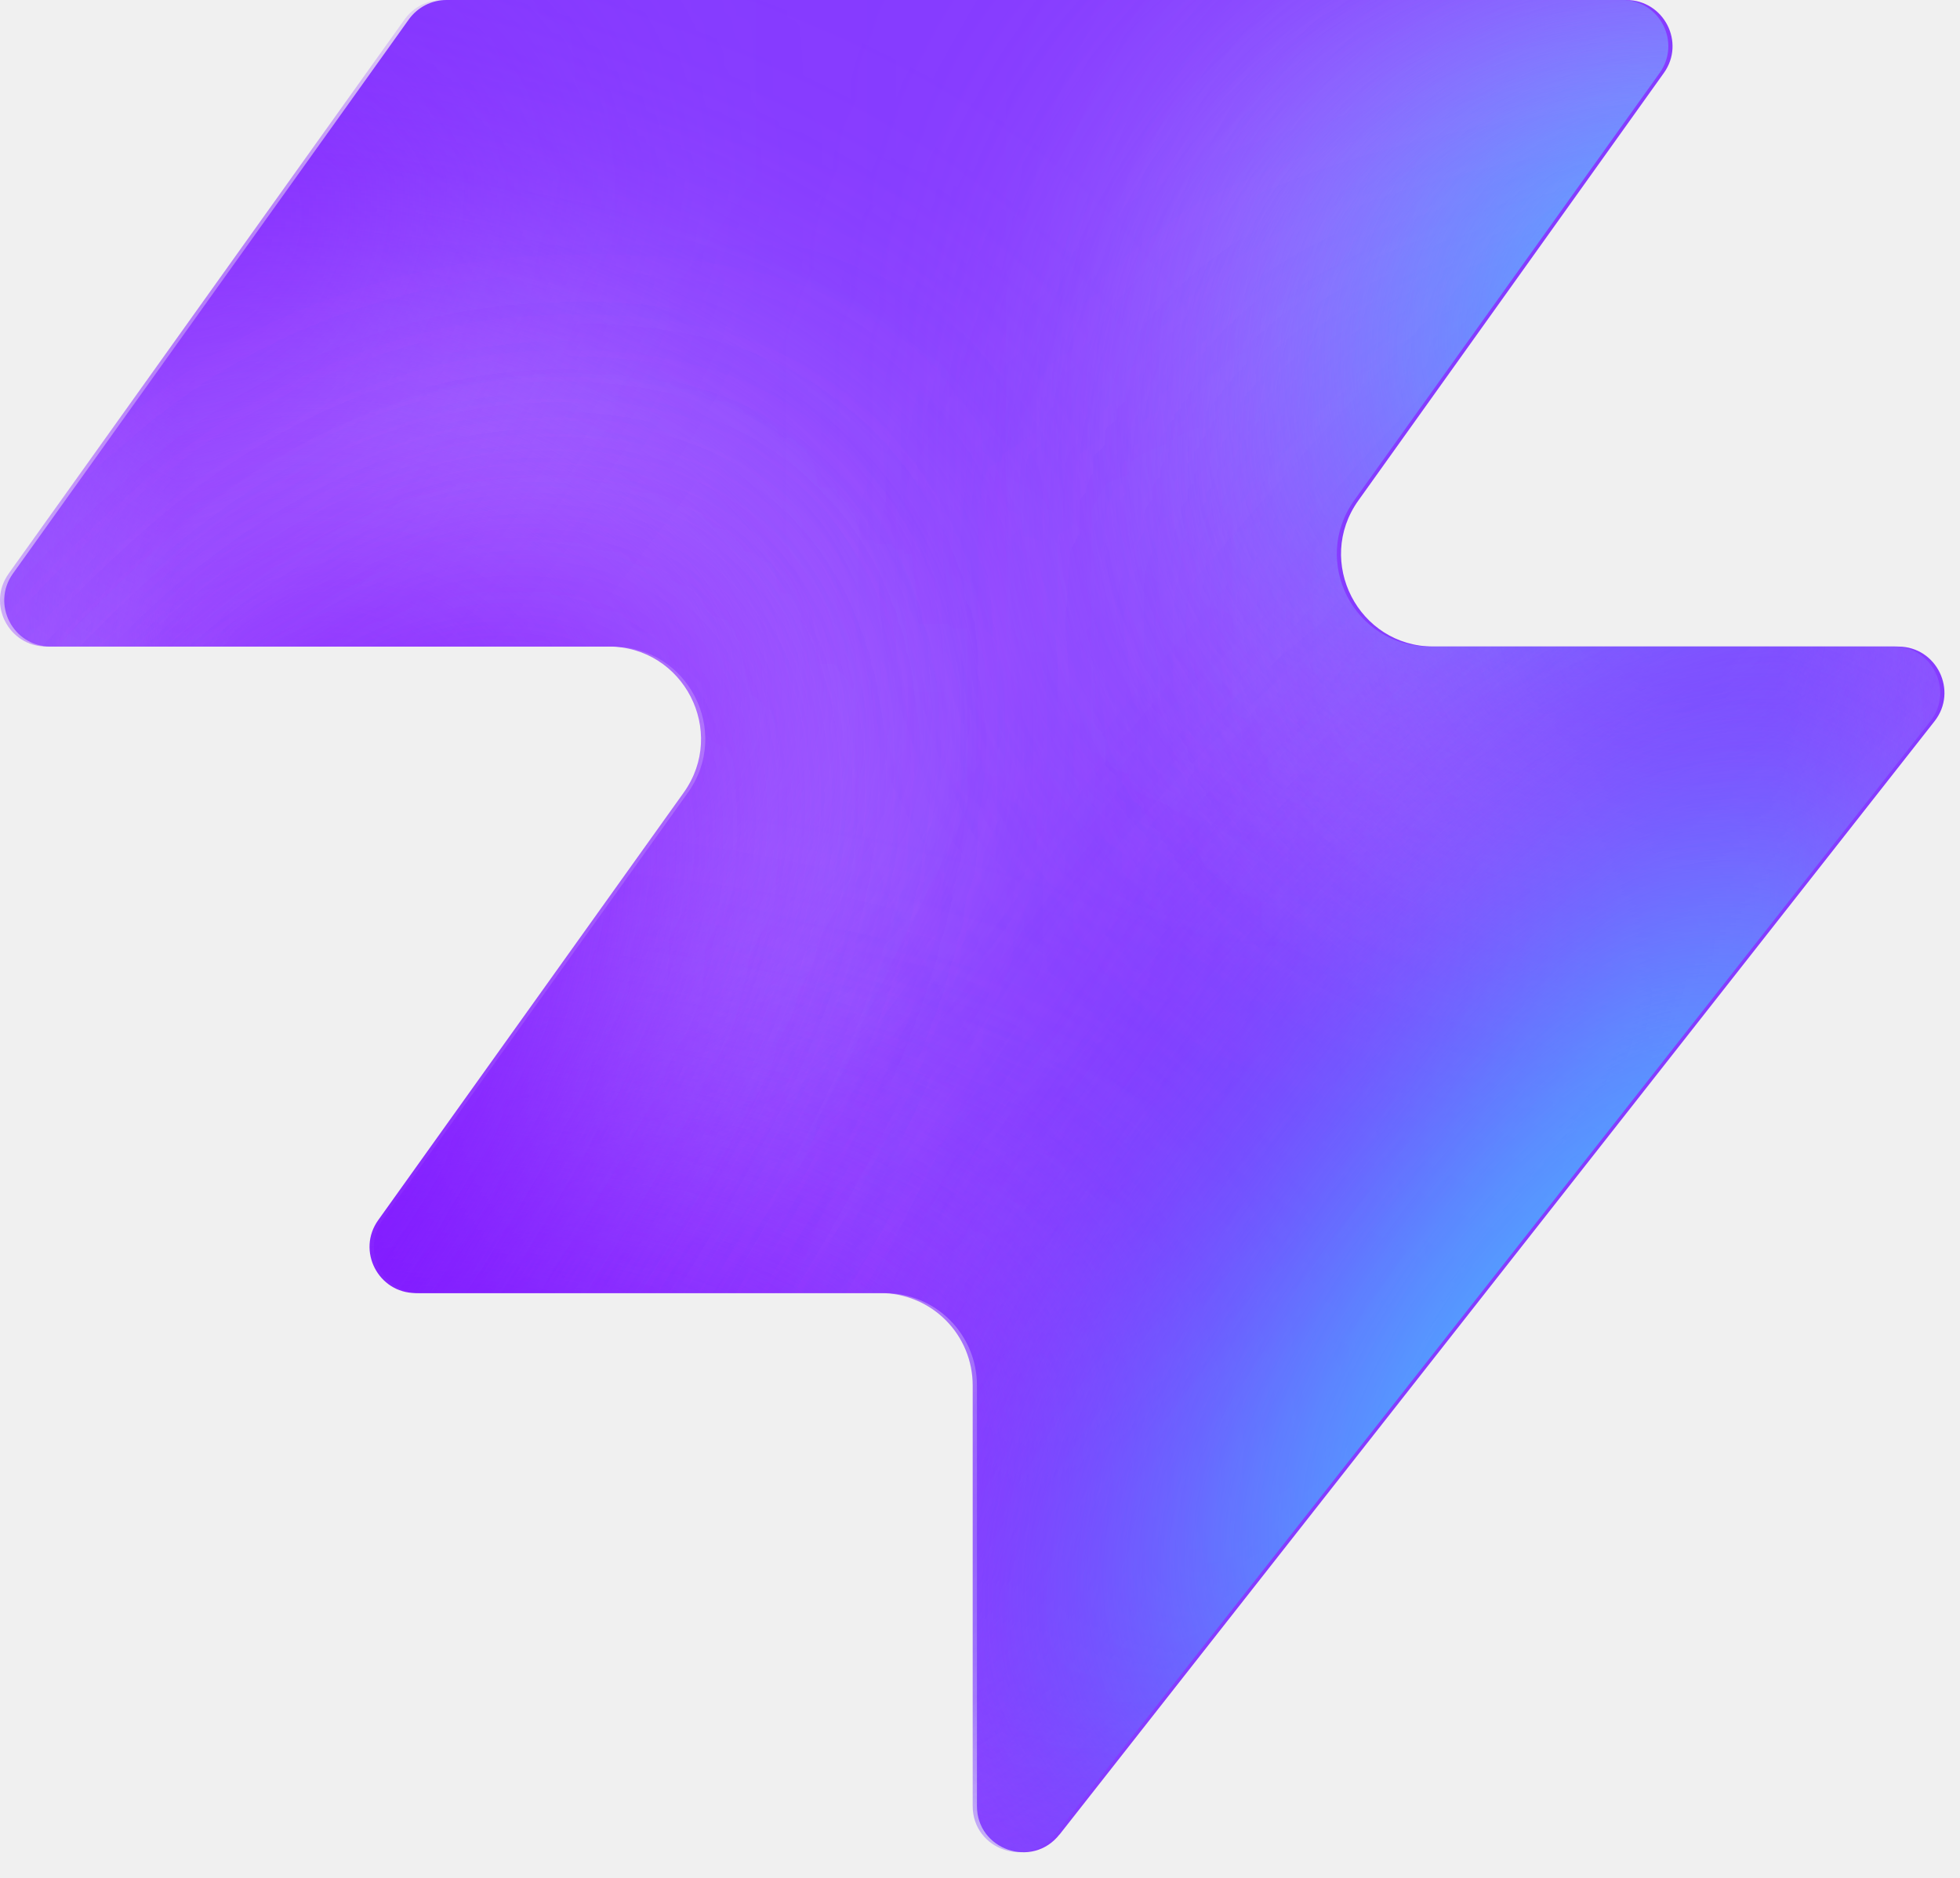
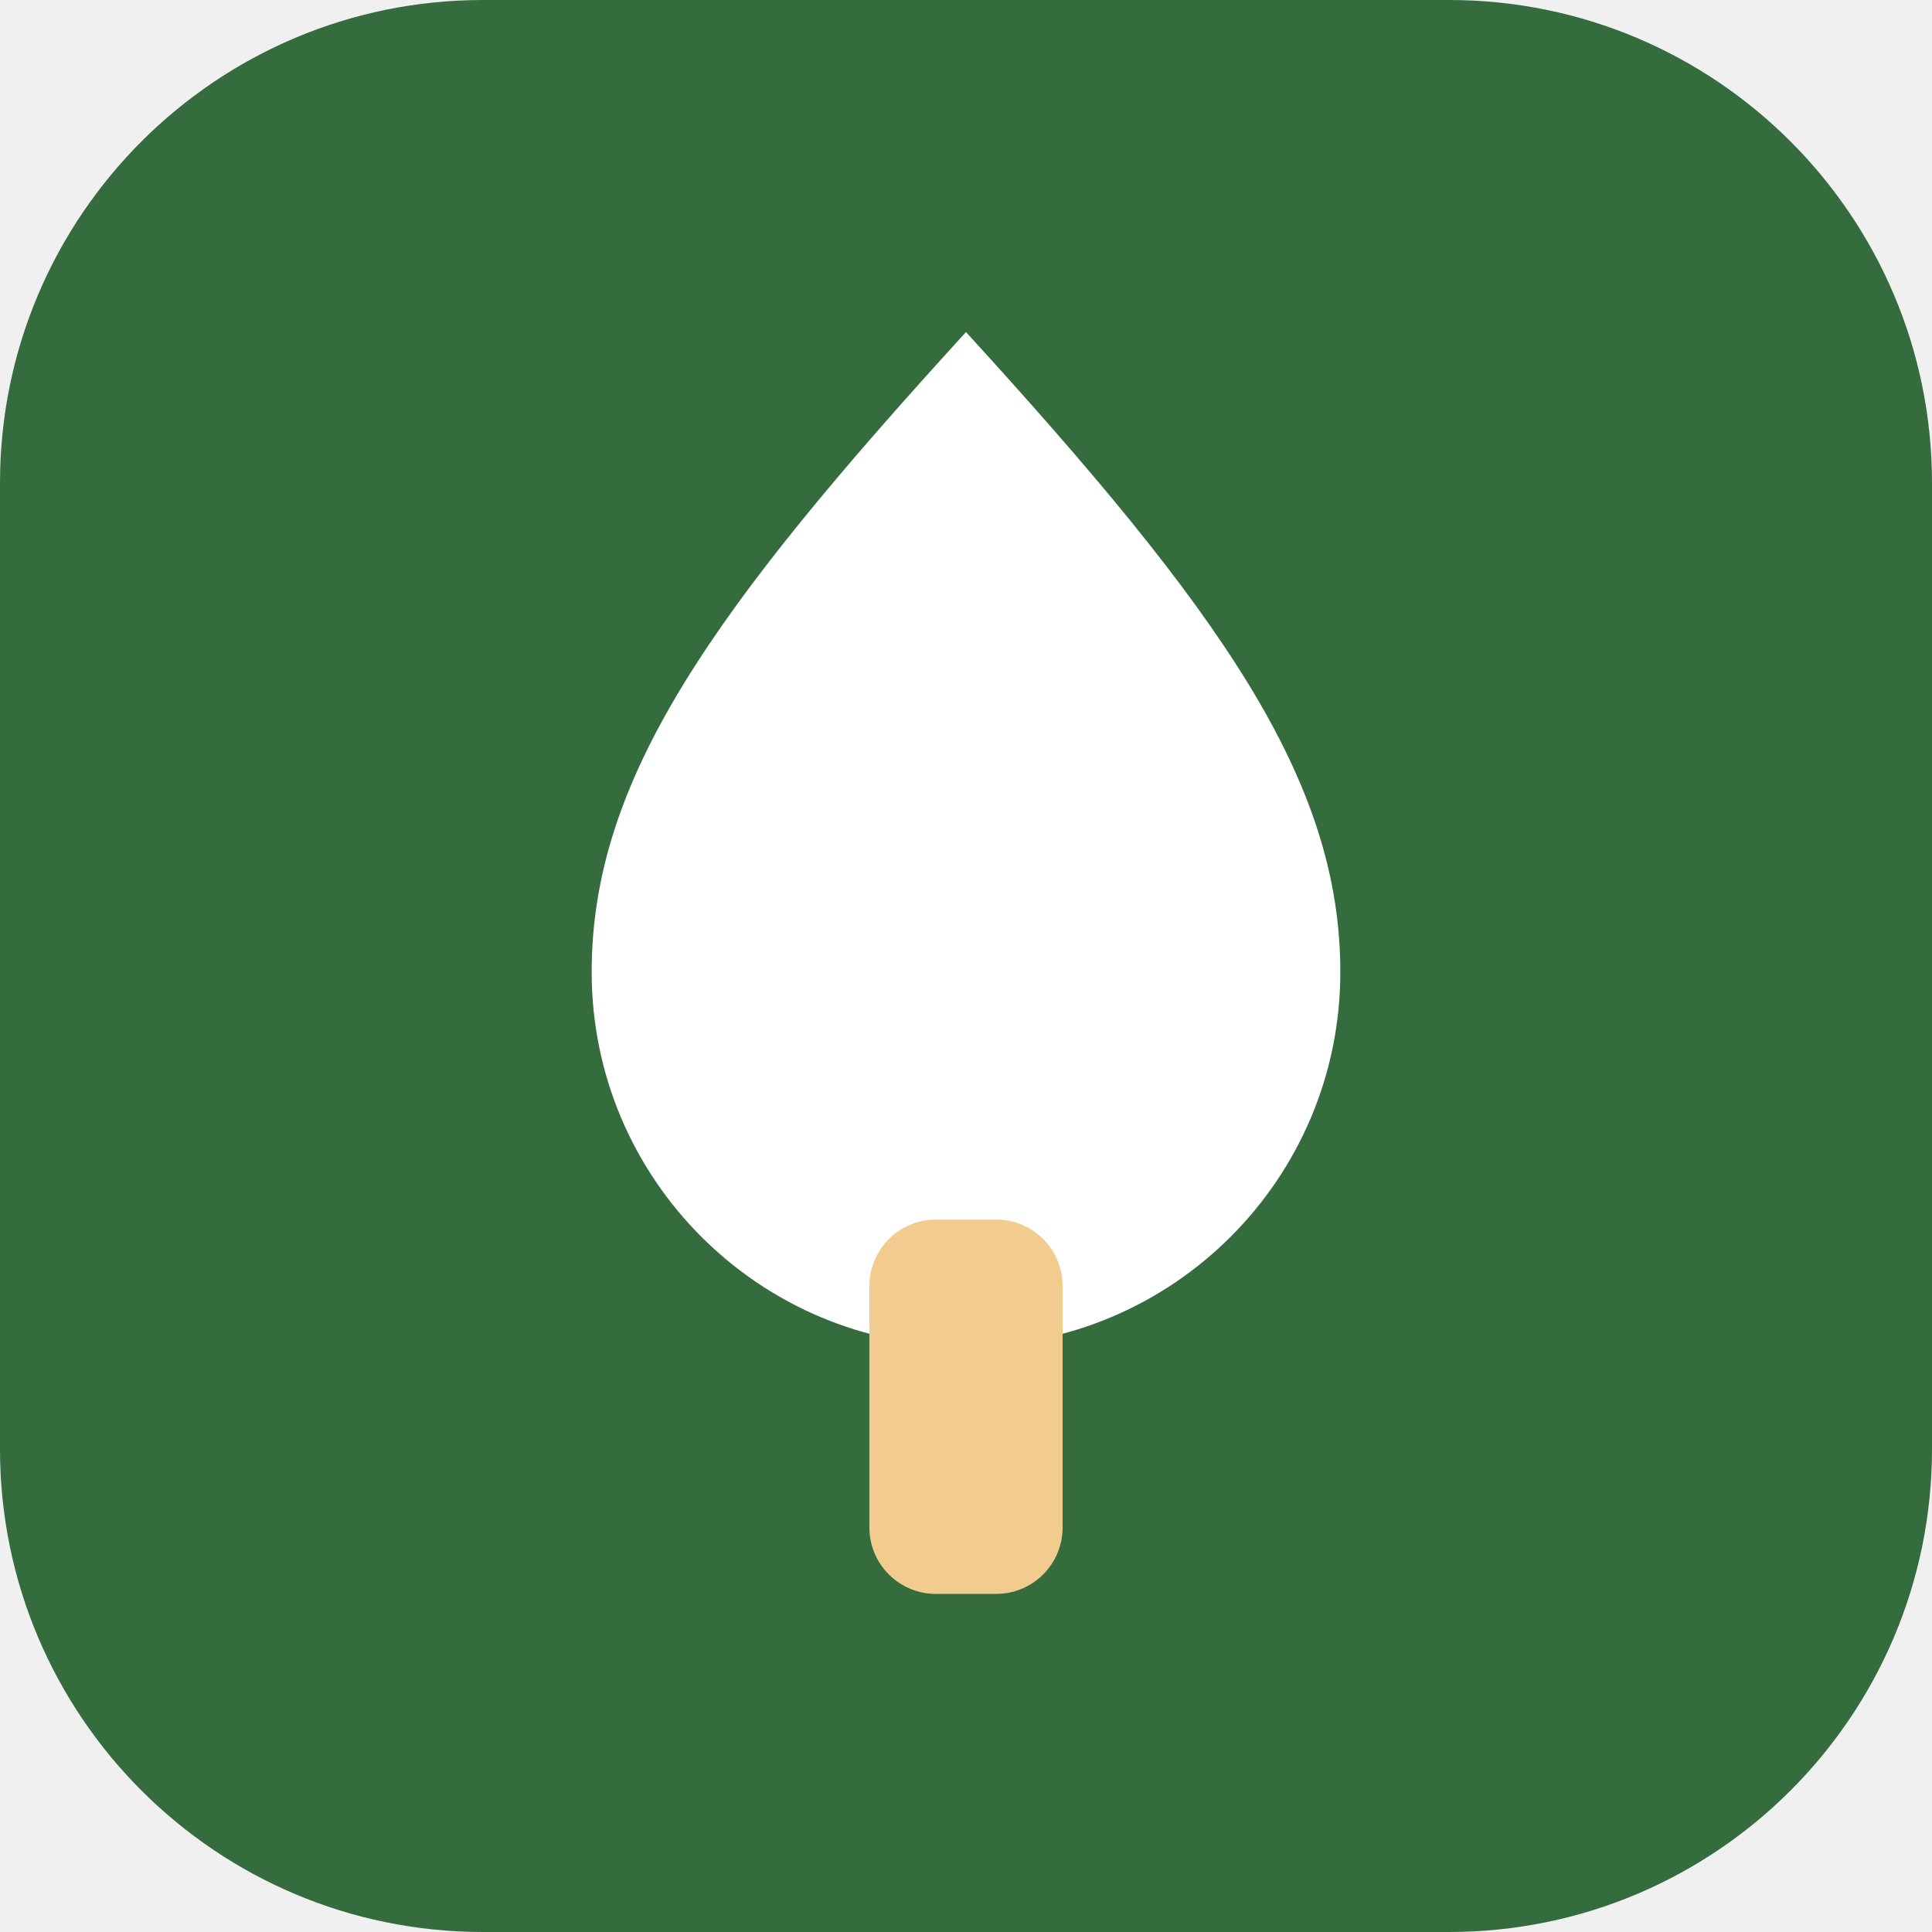
- <svg xmlns="http://www.w3.org/2000/svg" width="48" height="46" fill="none" viewBox="0 0 48 46">
-   <path fill="#863bff" d="M25.946 44.938c-.664.845-2.021.375-2.021-.698V33.937a2.26 2.26 0 0 0-2.262-2.262H10.287c-.92 0-1.456-1.04-.92-1.788l7.48-10.471c1.07-1.497 0-3.578-1.842-3.578H1.237c-.92 0-1.456-1.04-.92-1.788L10.013.474c.214-.297.556-.474.92-.474h28.894c.92 0 1.456 1.04.92 1.788l-7.48 10.471c-1.07 1.498 0 3.579 1.842 3.579h11.377c.943 0 1.473 1.088.89 1.83L25.947 44.94z" style="fill:#863bff;fill:color(display-p3 .525 .23 1);fill-opacity:1" />
-   <mask id="a" width="48" height="46" x="0" y="0" maskUnits="userSpaceOnUse" style="mask-type:alpha">
-     <path fill="#000" d="M25.842 44.938c-.664.844-2.021.375-2.021-.698V33.937a2.26 2.26 0 0 0-2.262-2.262H10.183c-.92 0-1.456-1.04-.92-1.788l7.48-10.471c1.07-1.498 0-3.579-1.842-3.579H1.133c-.92 0-1.456-1.04-.92-1.787L9.91.473c.214-.297.556-.474.92-.474h28.894c.92 0 1.456 1.04.92 1.788l-7.48 10.471c-1.07 1.498 0 3.578 1.842 3.578h11.377c.943 0 1.473 1.088.89 1.832L25.843 44.94z" style="fill:#000;fill-opacity:1" />
-   </mask>
-   <g mask="url(#a)">
-     <g filter="url(#b)">
-       <ellipse cx="5.508" cy="14.704" fill="#ede6ff" rx="5.508" ry="14.704" style="fill:#ede6ff;fill:color(display-p3 .927 .903 1);fill-opacity:1" transform="matrix(.00324 1 1 -.00324 -4.47 31.516)" />
-     </g>
-     <g filter="url(#c)">
-       <ellipse cx="10.399" cy="29.851" fill="#ede6ff" rx="10.399" ry="29.851" style="fill:#ede6ff;fill:color(display-p3 .927 .903 1);fill-opacity:1" transform="matrix(.00324 1 1 -.00324 -39.328 7.883)" />
-     </g>
-     <g filter="url(#d)">
-       <ellipse cx="5.508" cy="30.487" fill="#7e14ff" rx="5.508" ry="30.487" style="fill:#7e14ff;fill:color(display-p3 .492 .077 1);fill-opacity:1" transform="rotate(89.814 -25.913 -14.639)scale(1 -1)" />
-     </g>
-     <g filter="url(#e)">
-       <ellipse cx="5.508" cy="30.599" fill="#7e14ff" rx="5.508" ry="30.599" style="fill:#7e14ff;fill:color(display-p3 .492 .077 1);fill-opacity:1" transform="rotate(89.814 -32.644 -3.334)scale(1 -1)" />
-     </g>
-     <g filter="url(#f)">
-       <ellipse cx="5.508" cy="30.599" fill="#7e14ff" rx="5.508" ry="30.599" style="fill:#7e14ff;fill:color(display-p3 .492 .077 1);fill-opacity:1" transform="matrix(.00324 1 1 -.00324 -34.34 30.47)" />
-     </g>
-     <g filter="url(#g)">
-       <ellipse cx="14.072" cy="22.078" fill="#ede6ff" rx="14.072" ry="22.078" style="fill:#ede6ff;fill:color(display-p3 .927 .903 1);fill-opacity:1" transform="rotate(93.35 24.506 48.493)scale(-1 1)" />
-     </g>
-     <g filter="url(#h)">
-       <ellipse cx="3.47" cy="21.501" fill="#7e14ff" rx="3.47" ry="21.501" style="fill:#7e14ff;fill:color(display-p3 .492 .077 1);fill-opacity:1" transform="rotate(89.009 28.708 47.59)scale(-1 1)" />
-     </g>
-     <g filter="url(#i)">
-       <ellipse cx="3.47" cy="21.501" fill="#7e14ff" rx="3.47" ry="21.501" style="fill:#7e14ff;fill:color(display-p3 .492 .077 1);fill-opacity:1" transform="rotate(89.009 28.708 47.59)scale(-1 1)" />
-     </g>
-     <g filter="url(#j)">
-       <ellipse cx=".387" cy="8.972" fill="#7e14ff" rx="4.407" ry="29.108" style="fill:#7e14ff;fill:color(display-p3 .492 .077 1);fill-opacity:1" transform="rotate(39.51 .387 8.972)" />
-     </g>
-     <g filter="url(#k)">
-       <ellipse cx="47.523" cy="-6.092" fill="#7e14ff" rx="4.407" ry="29.108" style="fill:#7e14ff;fill:color(display-p3 .492 .077 1);fill-opacity:1" transform="rotate(37.892 47.523 -6.092)" />
-     </g>
-     <g filter="url(#l)">
-       <ellipse cx="41.412" cy="6.333" fill="#47bfff" rx="5.971" ry="9.665" style="fill:#47bfff;fill:color(display-p3 .28 .748 1);fill-opacity:1" transform="rotate(37.892 41.412 6.333)" />
-     </g>
-     <g filter="url(#m)">
-       <ellipse cx="-1.879" cy="38.332" fill="#7e14ff" rx="4.407" ry="29.108" style="fill:#7e14ff;fill:color(display-p3 .492 .077 1);fill-opacity:1" transform="rotate(37.892 -1.88 38.332)" />
-     </g>
-     <g filter="url(#n)">
-       <ellipse cx="-1.879" cy="38.332" fill="#7e14ff" rx="4.407" ry="29.108" style="fill:#7e14ff;fill:color(display-p3 .492 .077 1);fill-opacity:1" transform="rotate(37.892 -1.88 38.332)" />
-     </g>
-     <g filter="url(#o)">
-       <ellipse cx="35.651" cy="29.907" fill="#7e14ff" rx="4.407" ry="29.108" style="fill:#7e14ff;fill:color(display-p3 .492 .077 1);fill-opacity:1" transform="rotate(37.892 35.651 29.907)" />
-     </g>
-     <g filter="url(#p)">
-       <ellipse cx="38.418" cy="32.4" fill="#47bfff" rx="5.971" ry="15.297" style="fill:#47bfff;fill:color(display-p3 .28 .748 1);fill-opacity:1" transform="rotate(37.892 38.418 32.4)" />
-     </g>
-   </g>
-   <defs>
-     <filter id="b" width="60.045" height="41.654" x="-19.77" y="16.149" color-interpolation-filters="sRGB" filterUnits="userSpaceOnUse">
-       <feFlood flood-opacity="0" result="BackgroundImageFix" />
-       <feBlend in="SourceGraphic" in2="BackgroundImageFix" result="shape" />
-       <feGaussianBlur result="effect1_foregroundBlur_2002_17158" stdDeviation="7.659" />
-     </filter>
-     <filter id="c" width="90.34" height="51.437" x="-54.613" y="-7.533" color-interpolation-filters="sRGB" filterUnits="userSpaceOnUse">
-       <feFlood flood-opacity="0" result="BackgroundImageFix" />
-       <feBlend in="SourceGraphic" in2="BackgroundImageFix" result="shape" />
-       <feGaussianBlur result="effect1_foregroundBlur_2002_17158" stdDeviation="7.659" />
-     </filter>
-     <filter id="d" width="79.355" height="29.4" x="-49.64" y="2.03" color-interpolation-filters="sRGB" filterUnits="userSpaceOnUse">
-       <feFlood flood-opacity="0" result="BackgroundImageFix" />
-       <feBlend in="SourceGraphic" in2="BackgroundImageFix" result="shape" />
-       <feGaussianBlur result="effect1_foregroundBlur_2002_17158" stdDeviation="4.596" />
-     </filter>
-     <filter id="e" width="79.579" height="29.4" x="-45.045" y="20.029" color-interpolation-filters="sRGB" filterUnits="userSpaceOnUse">
-       <feFlood flood-opacity="0" result="BackgroundImageFix" />
-       <feBlend in="SourceGraphic" in2="BackgroundImageFix" result="shape" />
-       <feGaussianBlur result="effect1_foregroundBlur_2002_17158" stdDeviation="4.596" />
-     </filter>
-     <filter id="f" width="79.579" height="29.4" x="-43.513" y="21.178" color-interpolation-filters="sRGB" filterUnits="userSpaceOnUse">
-       <feFlood flood-opacity="0" result="BackgroundImageFix" />
-       <feBlend in="SourceGraphic" in2="BackgroundImageFix" result="shape" />
-       <feGaussianBlur result="effect1_foregroundBlur_2002_17158" stdDeviation="4.596" />
-     </filter>
-     <filter id="g" width="74.749" height="58.852" x="15.756" y="-17.901" color-interpolation-filters="sRGB" filterUnits="userSpaceOnUse">
-       <feFlood flood-opacity="0" result="BackgroundImageFix" />
-       <feBlend in="SourceGraphic" in2="BackgroundImageFix" result="shape" />
-       <feGaussianBlur result="effect1_foregroundBlur_2002_17158" stdDeviation="7.659" />
-     </filter>
-     <filter id="h" width="61.377" height="25.362" x="23.548" y="2.284" color-interpolation-filters="sRGB" filterUnits="userSpaceOnUse">
-       <feFlood flood-opacity="0" result="BackgroundImageFix" />
-       <feBlend in="SourceGraphic" in2="BackgroundImageFix" result="shape" />
-       <feGaussianBlur result="effect1_foregroundBlur_2002_17158" stdDeviation="4.596" />
-     </filter>
-     <filter id="i" width="61.377" height="25.362" x="23.548" y="2.284" color-interpolation-filters="sRGB" filterUnits="userSpaceOnUse">
-       <feFlood flood-opacity="0" result="BackgroundImageFix" />
-       <feBlend in="SourceGraphic" in2="BackgroundImageFix" result="shape" />
-       <feGaussianBlur result="effect1_foregroundBlur_2002_17158" stdDeviation="4.596" />
-     </filter>
-     <filter id="j" width="56.045" height="63.649" x="-27.636" y="-22.853" color-interpolation-filters="sRGB" filterUnits="userSpaceOnUse">
-       <feFlood flood-opacity="0" result="BackgroundImageFix" />
-       <feBlend in="SourceGraphic" in2="BackgroundImageFix" result="shape" />
-       <feGaussianBlur result="effect1_foregroundBlur_2002_17158" stdDeviation="4.596" />
-     </filter>
-     <filter id="k" width="54.814" height="64.646" x="20.116" y="-38.415" color-interpolation-filters="sRGB" filterUnits="userSpaceOnUse">
-       <feFlood flood-opacity="0" result="BackgroundImageFix" />
-       <feBlend in="SourceGraphic" in2="BackgroundImageFix" result="shape" />
-       <feGaussianBlur result="effect1_foregroundBlur_2002_17158" stdDeviation="4.596" />
-     </filter>
-     <filter id="l" width="33.541" height="35.313" x="24.641" y="-11.323" color-interpolation-filters="sRGB" filterUnits="userSpaceOnUse">
-       <feFlood flood-opacity="0" result="BackgroundImageFix" />
-       <feBlend in="SourceGraphic" in2="BackgroundImageFix" result="shape" />
-       <feGaussianBlur result="effect1_foregroundBlur_2002_17158" stdDeviation="4.596" />
-     </filter>
-     <filter id="m" width="54.814" height="64.646" x="-29.286" y="6.009" color-interpolation-filters="sRGB" filterUnits="userSpaceOnUse">
-       <feFlood flood-opacity="0" result="BackgroundImageFix" />
-       <feBlend in="SourceGraphic" in2="BackgroundImageFix" result="shape" />
-       <feGaussianBlur result="effect1_foregroundBlur_2002_17158" stdDeviation="4.596" />
-     </filter>
-     <filter id="n" width="54.814" height="64.646" x="-29.286" y="6.009" color-interpolation-filters="sRGB" filterUnits="userSpaceOnUse">
-       <feFlood flood-opacity="0" result="BackgroundImageFix" />
-       <feBlend in="SourceGraphic" in2="BackgroundImageFix" result="shape" />
-       <feGaussianBlur result="effect1_foregroundBlur_2002_17158" stdDeviation="4.596" />
-     </filter>
-     <filter id="o" width="54.814" height="64.646" x="8.244" y="-2.416" color-interpolation-filters="sRGB" filterUnits="userSpaceOnUse">
-       <feFlood flood-opacity="0" result="BackgroundImageFix" />
-       <feBlend in="SourceGraphic" in2="BackgroundImageFix" result="shape" />
-       <feGaussianBlur result="effect1_foregroundBlur_2002_17158" stdDeviation="4.596" />
-     </filter>
-     <filter id="p" width="39.409" height="43.623" x="18.713" y="10.588" color-interpolation-filters="sRGB" filterUnits="userSpaceOnUse">
-       <feFlood flood-opacity="0" result="BackgroundImageFix" />
-       <feBlend in="SourceGraphic" in2="BackgroundImageFix" result="shape" />
-       <feGaussianBlur result="effect1_foregroundBlur_2002_17158" stdDeviation="4.596" />
-     </filter>
-   </defs>
+ <svg xmlns="http://www.w3.org/2000/svg" viewBox="0 0 32 32">
+   <rect width="32" height="32" rx="8" fill="#346C3E" />
+   <path fill="#fff" d="M16 5.5c-4.2 4.6-6.2 7.4-6.2 10.6a6.2 6.2 0 0 0 12.4 0c0-3.2-2-6-6.2-10.6z" />
+   <rect x="14.4" y="20.2" width="3.2" height="6.2" rx="1.1" fill="#F2CC8F" />
</svg>
